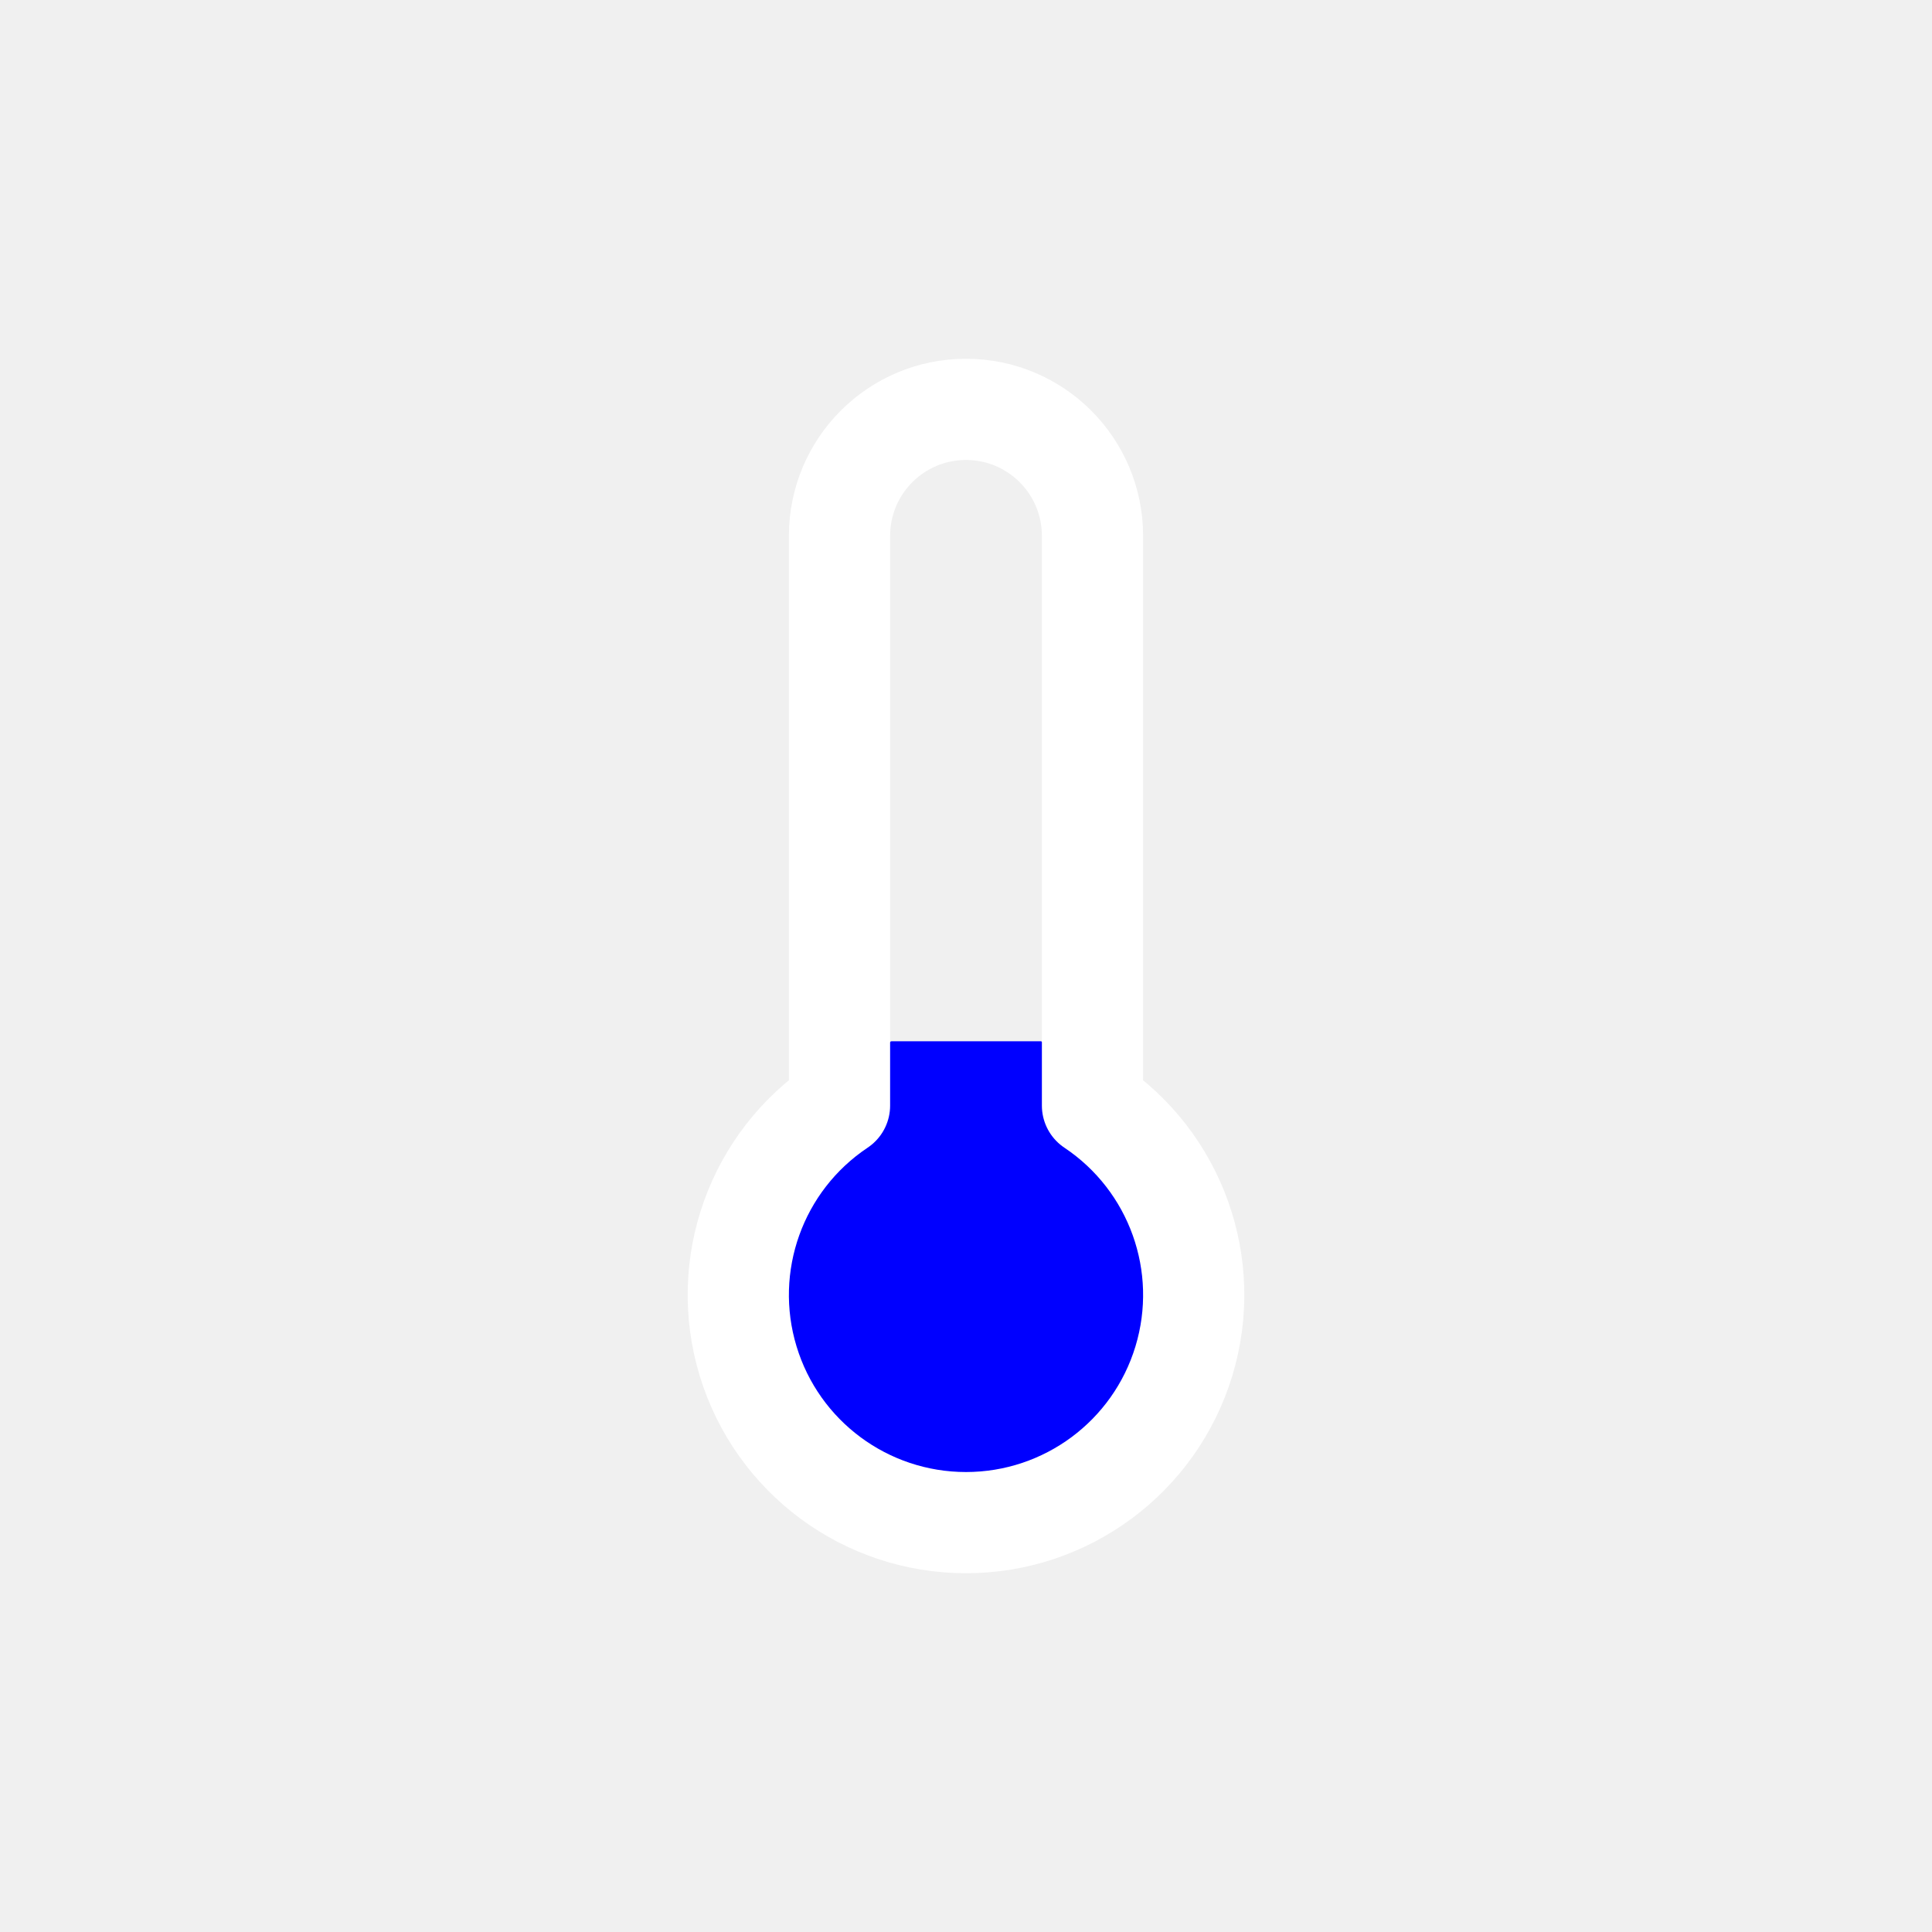
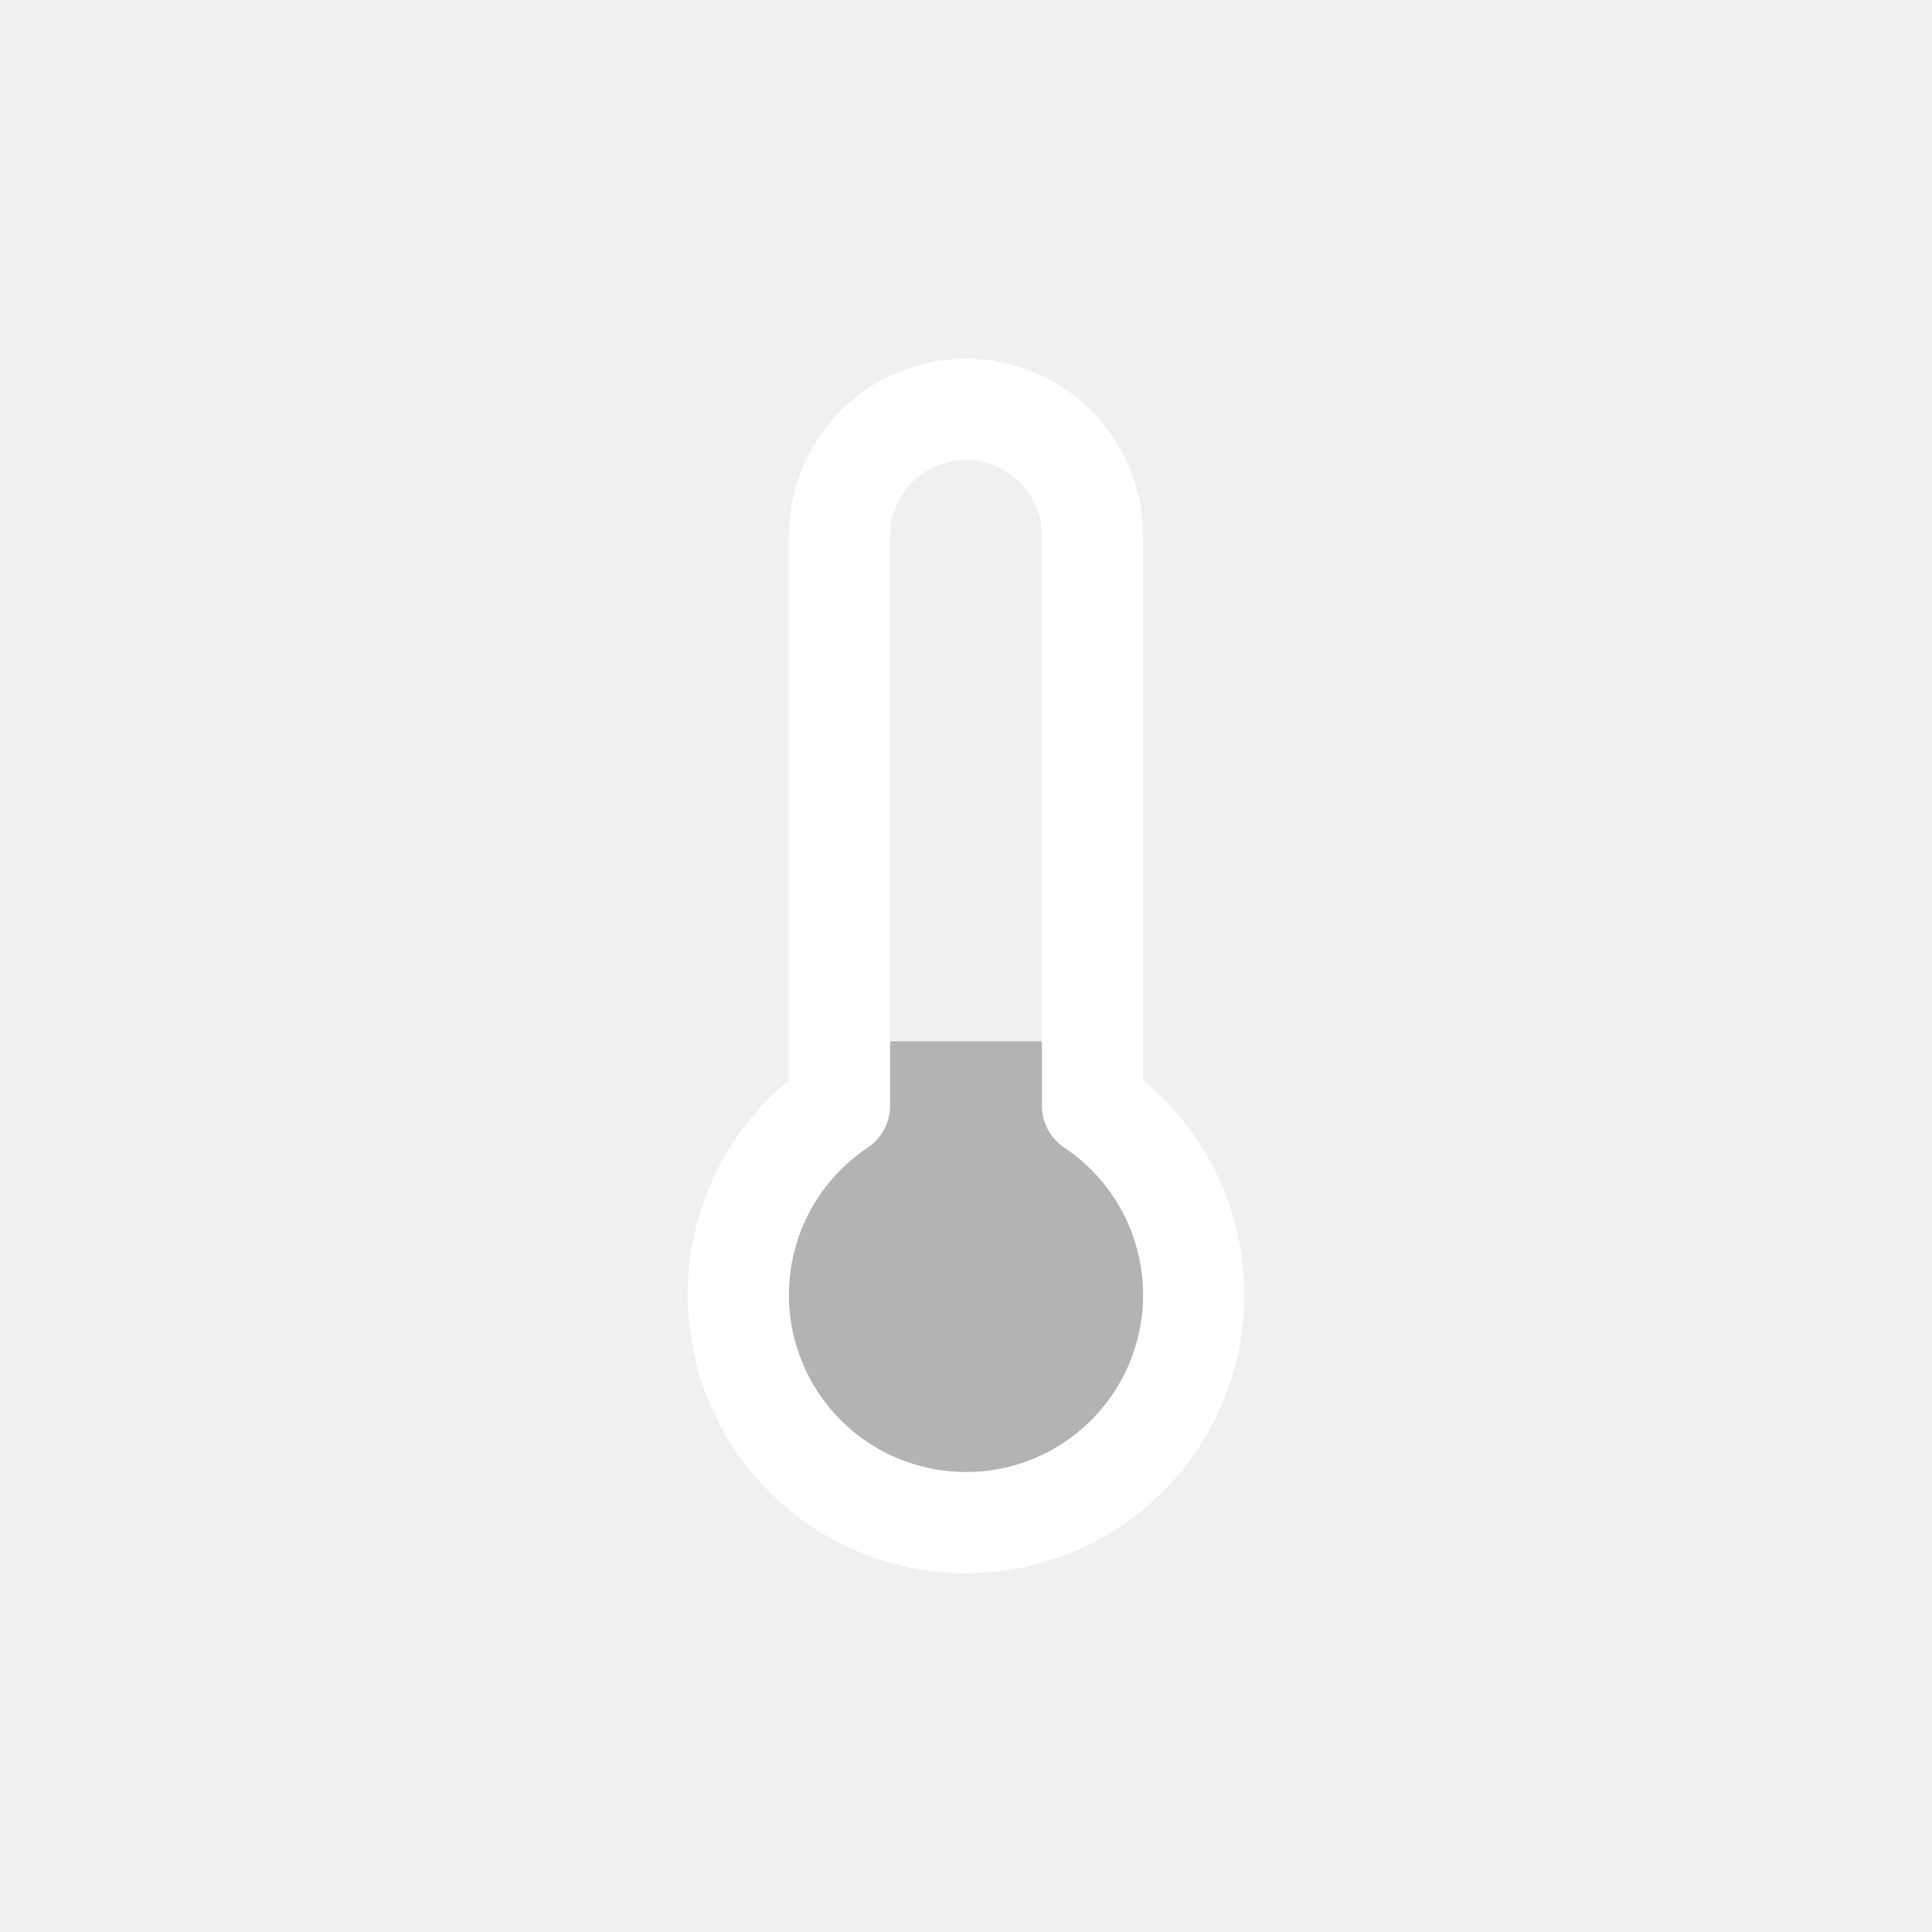
<svg xmlns="http://www.w3.org/2000/svg" id="svg847" version="1.1" class="feather feather-thermometer" stroke-linejoin="round" stroke-linecap="round" stroke-width="2" stroke="currentColor" fill="none" viewBox="0 0 70 70" height="70" width="70">
  <defs id="defs851" />
-   <path id="path1469" d="m 33.428,53.072 c -2.8,-0.752 -4.772,-3.29 -4.772,-6.143 0,-1.966 0.909,-3.789 2.534,-5.086 0.825,-0.658 1.07,-1.024 1.07,-1.594 v -0.377 h 2.692 2.692 l 0.072,0.451 c 0.086,0.541 0.396,1.022 0.866,1.344 1.062,0.728 2.119,2.183 2.511,3.458 0.269,0.876 0.311,2.334 0.092,3.237 -0.544,2.245 -2.406,4.133 -4.653,4.715 -0.8,0.207 -2.326,0.205 -3.106,-0.004 z" style="fill:#0000ff;stroke:#0000ff;stroke-width:0.401;stroke-opacity:1;fill-opacity:1" />
-   <path id="path1471" d="m 32.31,39.452 v -1.634 h 2.695 2.695 v 1.634 1.634 h -2.695 -2.695 z" style="fill:#0000ff;fill-opacity:1;stroke:#0000ff;stroke-width:0.182;stroke-opacity:1" />
+   <path id="path1469" d="m 33.428,53.072 c -2.8,-0.752 -4.772,-3.29 -4.772,-6.143 0,-1.966 0.909,-3.789 2.534,-5.086 0.825,-0.658 1.07,-1.024 1.07,-1.594 v -0.377 h 2.692 2.692 l 0.072,0.451 c 0.086,0.541 0.396,1.022 0.866,1.344 1.062,0.728 2.119,2.183 2.511,3.458 0.269,0.876 0.311,2.334 0.092,3.237 -0.544,2.245 -2.406,4.133 -4.653,4.715 -0.8,0.207 -2.326,0.205 -3.106,-0.004 z" style="fill:#b3b3b3;stroke:#b3b3b3;stroke-width:0.401;stroke-opacity:1;fill-opacity:1" />
+   <path id="path1471" d="m 32.31,39.452 v -1.634 h 2.695 2.695 v 1.634 1.634 h -2.695 -2.695 z" style="fill:#b3b3b3;fill-opacity:1;stroke:#b3b3b3;stroke-width:0.182;stroke-opacity:1" />
  <path style="stroke-width:3.667;stroke:#ffffff;stroke-opacity:1" id="path845" d="M 39.583,40.058 V 19.415 a 4.583,4.583 0 0 0 -9.166,0 v 20.643 a 8.25,8.25 0 1 0 9.166,0 z" />
</svg>
